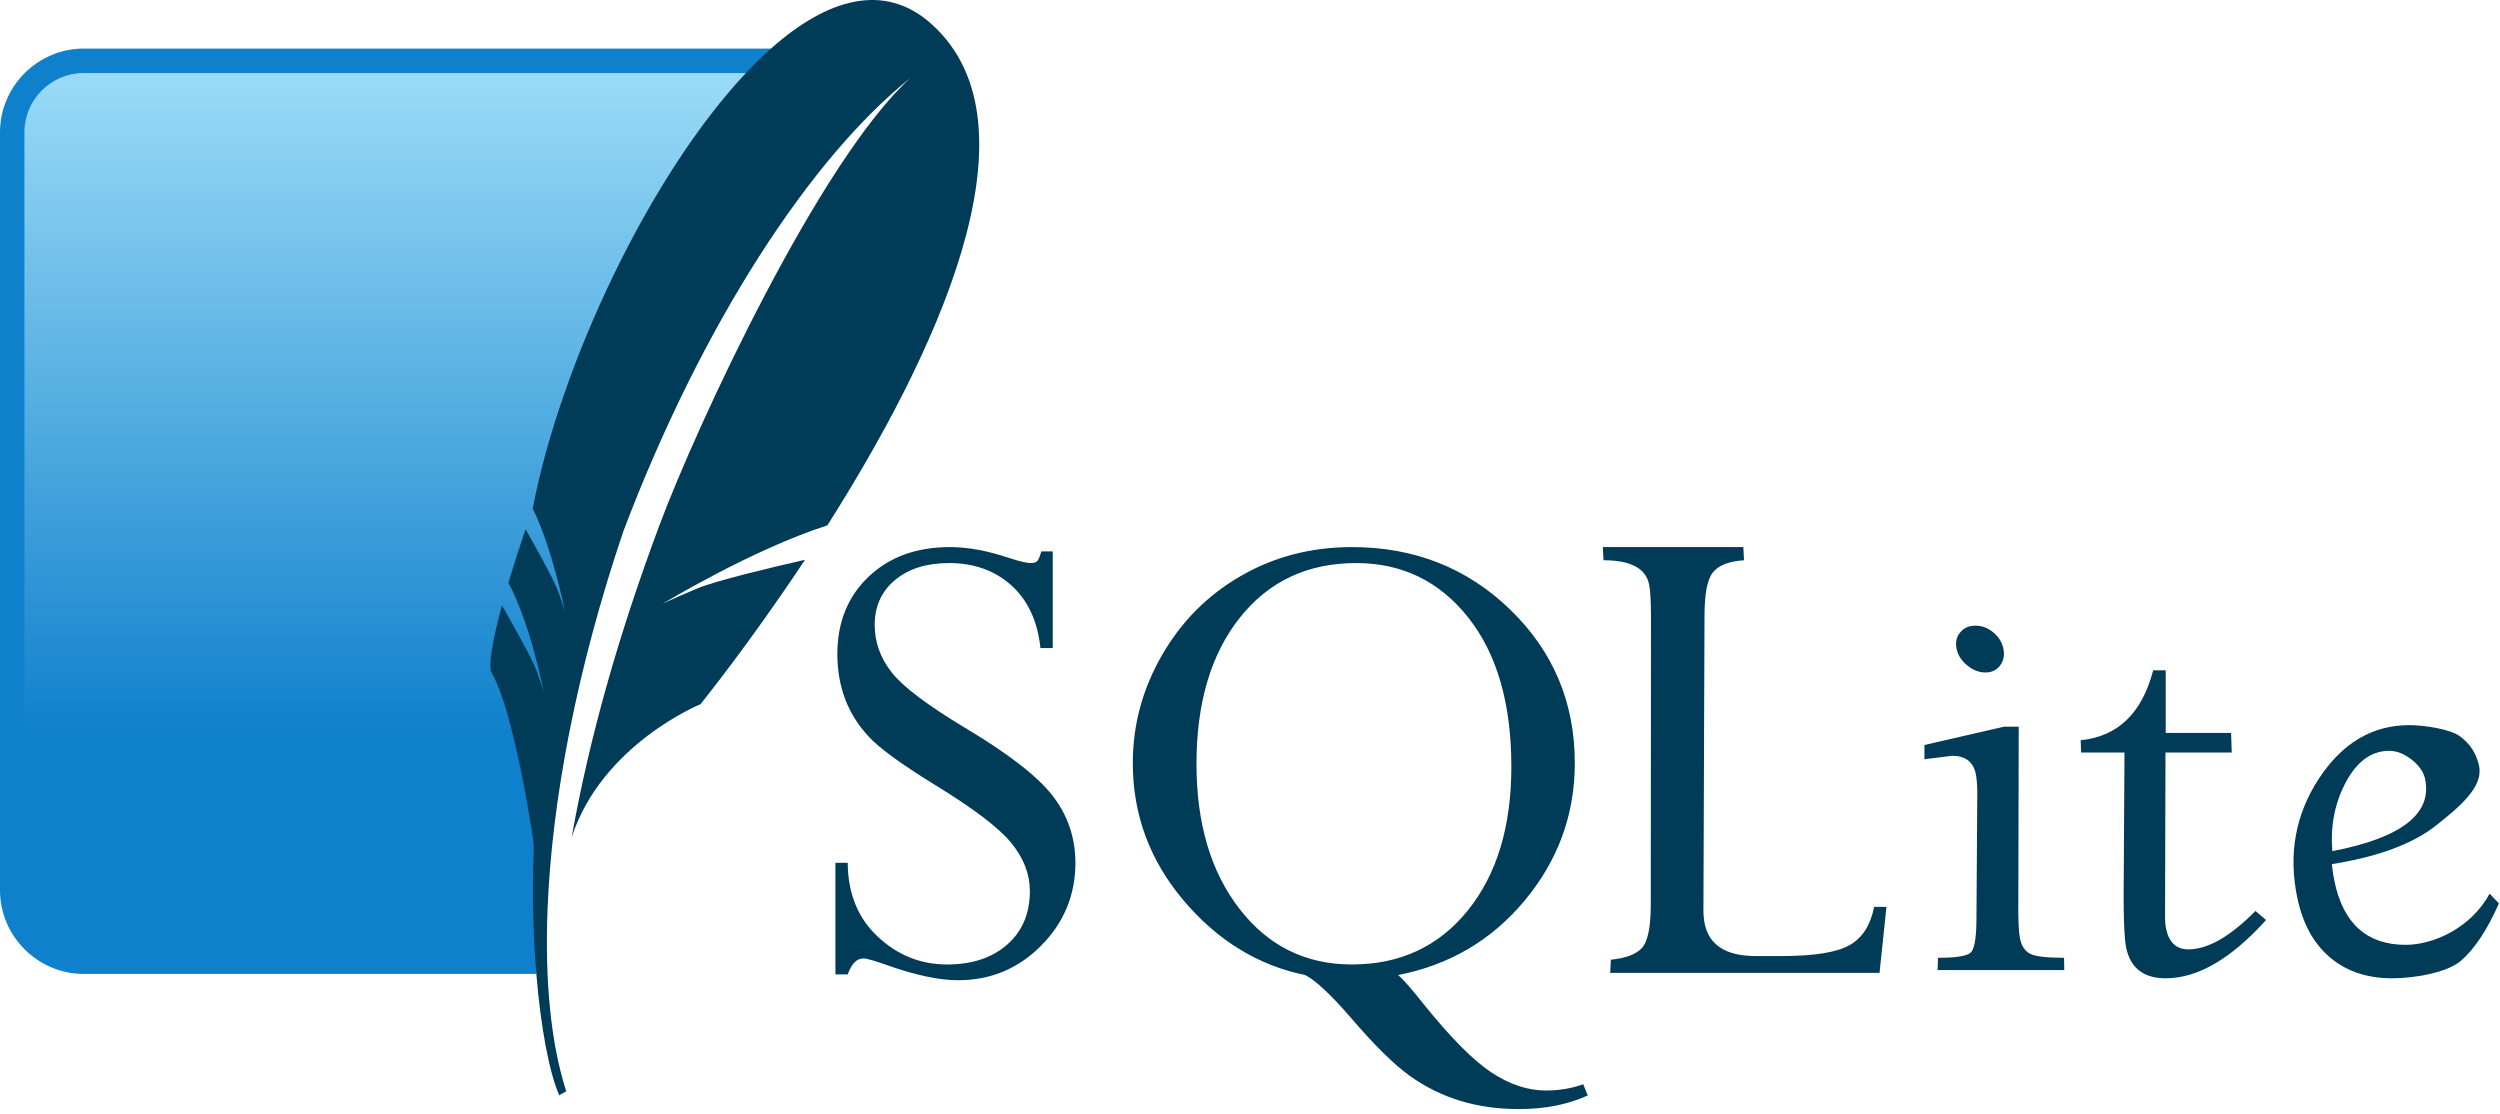
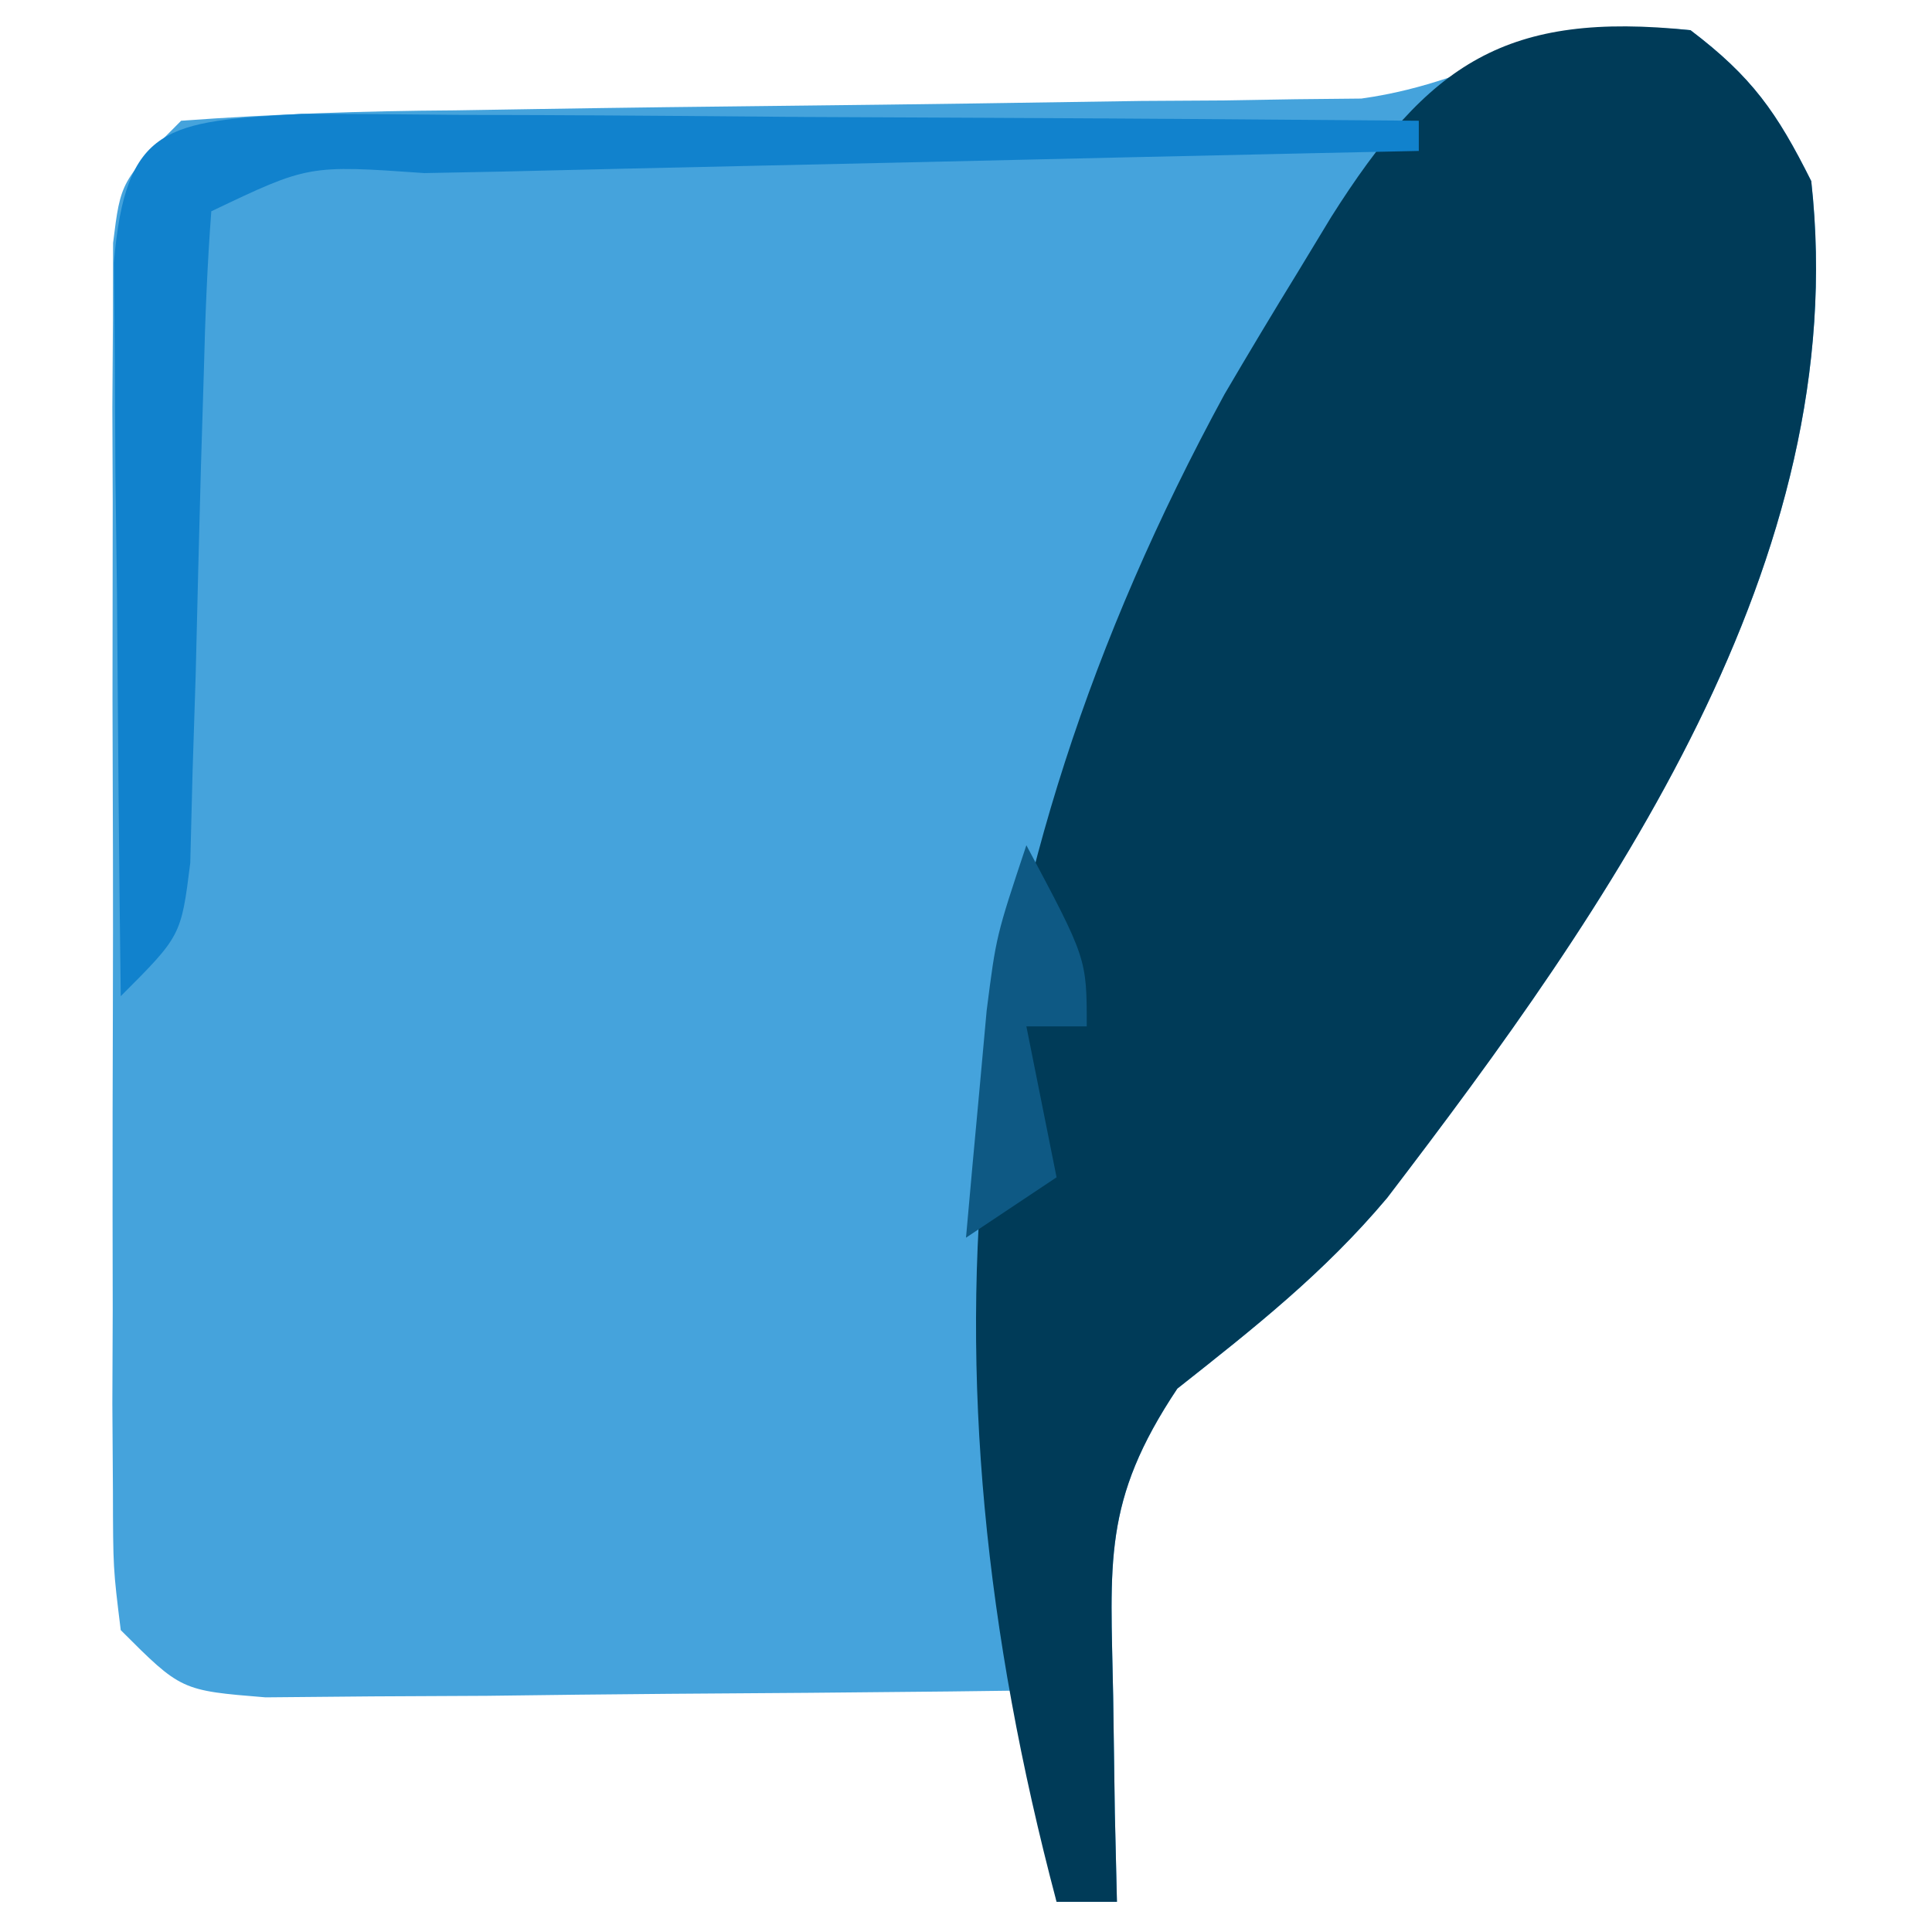
- <svg xmlns="http://www.w3.org/2000/svg" width="512px" height="228px" viewBox="0 0 512 228" version="1.1" preserveAspectRatio="xMidYMid">
-   <defs>
-     <linearGradient x1="57.662%" y1="2.046%" x2="57.662%" y2="94.439%" id="linearGradient-1">
-       <stop stop-color="#97D9F6" offset="0%" />
-       <stop stop-color="#0F80CC" offset="92.024%" />
-       <stop stop-color="#0F80CC" offset="100%" />
-     </linearGradient>
-   </defs>
-   <g>
-     <path d="M194.519,112.044 C187.699,112.044 182.152,114.063 177.901,118.099 C173.649,122.139 171.492,127.434 171.492,133.923 C171.492,137.285 172.027,140.351 173.083,143.16 C174.138,145.975 175.781,148.583 177.989,150.939 C180.197,153.298 184.617,156.501 191.204,160.575 C199.288,165.509 204.577,169.514 207.116,172.641 C209.657,175.765 210.917,179.039 210.917,182.453 C210.917,187.024 209.413,190.672 206.32,193.414 C203.223,196.158 199.081,197.525 193.945,197.525 C188.528,197.525 183.809,195.615 179.757,191.823 C175.705,188.026 173.659,183.003 173.613,176.707 L171.094,176.707 L171.094,199.558 L173.613,199.558 C174.382,197.394 175.447,196.287 176.84,196.287 C177.51,196.287 179.08,196.749 181.525,197.613 C187.474,199.73 192.359,200.751 196.199,200.751 C202.816,200.751 208.465,198.434 213.171,193.724 C217.87,189.016 220.243,183.337 220.243,176.707 C220.243,171.566 218.677,166.992 215.602,163.006 C212.528,159.014 206.549,154.371 197.613,149.039 C189.924,144.419 184.933,140.657 182.63,137.724 C180.323,134.795 179.138,131.555 179.138,128 C179.138,124.155 180.551,121.066 183.337,118.762 C186.123,116.457 189.774,115.315 194.343,115.315 C199.484,115.315 203.769,116.841 207.16,119.912 C210.548,122.988 212.507,127.251 213.083,132.729 L215.602,132.729 L215.602,112.928 L213.26,112.928 C212.973,113.938 212.708,114.583 212.464,114.873 C212.227,115.161 211.771,115.315 211.094,115.315 C210.279,115.315 208.826,114.972 206.762,114.298 C202.343,112.81 198.267,112.044 194.519,112.044 L194.519,112.044 Z M276.862,112.044 C268.551,112.044 261.005,114.003 254.188,117.923 C247.36,121.835 241.955,127.268 237.967,134.188 C233.98,141.107 232,148.456 232,156.287 C232,166.809 235.444,176.182 242.387,184.398 C249.333,192.608 257.657,197.724 267.315,199.691 C269.523,200.841 272.682,203.811 276.818,208.619 C281.478,214.044 285.421,217.957 288.663,220.287 C291.902,222.619 295.399,224.327 299.094,225.459 C302.792,226.585 306.792,227.138 311.116,227.138 C316.353,227.138 321.041,226.228 325.171,224.354 L324.243,222.055 C321.846,222.92 319.289,223.337 316.597,223.337 C312.942,223.337 309.249,222.132 305.547,219.713 C301.85,217.287 297.227,212.66 291.713,205.834 C289.121,202.564 287.332,200.5 286.32,199.691 C296.888,197.627 305.577,192.506 312.354,184.309 C319.128,176.117 322.519,166.767 322.519,156.287 C322.519,143.845 318.092,133.387 309.304,124.862 C300.508,116.335 289.692,112.044 276.862,112.044 L276.862,112.044 Z M328.265,112.044 L328.398,114.74 C333.931,114.74 337.031,116.37 337.724,119.646 C337.982,120.819 338.1,122.983 338.121,126.099 L338.077,185.724 C338.031,190.177 337.397,193.02 336.177,194.254 C334.955,195.479 332.89,196.247 329.901,196.552 L329.768,199.249 L384.928,199.249 L386.343,185.724 L383.823,185.724 C383.104,189.408 381.454,192.048 378.829,193.547 C376.196,195.057 371.541,195.801 364.818,195.801 L359.602,195.801 C353.552,195.801 350.052,193.614 349.127,189.215 C348.936,188.345 348.871,187.412 348.862,186.387 L349.083,126.099 C349.082,121.653 349.643,118.674 350.807,117.215 C351.982,115.762 354.102,114.949 357.171,114.74 L357.039,112.044 L328.265,112.044 L328.265,112.044 Z M277.746,115.315 C287.12,115.315 294.773,119.007 300.685,126.453 C306.595,133.902 309.525,144.111 309.525,157.039 C309.525,169.289 306.553,179.097 300.597,186.475 C294.64,193.851 286.713,197.525 276.862,197.525 C267.398,197.525 259.723,193.736 253.834,186.122 C247.95,178.507 245.039,168.621 245.039,156.464 C245.039,143.972 247.986,133.972 253.923,126.497 C259.856,119.031 267.801,115.315 277.746,115.315 L277.746,115.315 Z M404.597,128.133 C403.251,128.133 402.226,128.587 401.459,129.503 C400.674,130.415 400.433,131.52 400.707,132.862 C400.972,134.164 401.706,135.304 402.873,136.265 C404.033,137.225 405.284,137.724 406.63,137.724 C407.931,137.724 408.923,137.225 409.635,136.265 C410.348,135.304 410.565,134.164 410.298,132.862 C410.024,131.52 409.315,130.415 408.221,129.503 C407.114,128.587 405.898,128.133 404.597,128.133 L404.597,128.133 Z M440.972,137.282 C438.686,146.076 433.731,150.835 426.122,151.602 L426.21,154.122 L435.094,154.122 L434.917,183.912 C434.931,189.005 435.087,192.396 435.448,194.122 C436.323,198.253 439.021,200.354 443.536,200.354 C450.069,200.354 456.921,196.374 464.088,188.42 L461.923,186.564 C456.748,191.802 452.172,194.431 448.177,194.431 C445.721,194.431 444.199,193.019 443.624,190.232 C443.467,189.555 443.403,188.764 443.403,187.845 L443.492,154.122 L457.061,154.122 L456.928,150.099 L443.536,150.099 L443.536,137.282 L440.972,137.282 L440.972,137.282 Z M493.436,148.508 C485.847,148.508 479.673,152.193 474.873,159.514 C470.098,166.847 468.62,174.972 470.497,183.912 C471.602,189.148 473.803,193.206 477.171,196.066 C480.534,198.925 484.8,200.354 489.901,200.354 C494.649,200.354 501.261,199.151 504.044,196.729 C506.834,194.309 509.405,190.387 511.779,185.017 L509.878,183.028 C506.091,189.995 498.449,193.503 492.685,193.503 C484.761,193.503 479.908,189.155 478.099,180.508 C477.864,179.405 477.689,178.219 477.569,176.972 C486.996,175.48 494.14,172.837 498.961,169.017 C503.779,165.194 508.616,161.142 507.713,156.862 C507.175,154.318 505.855,152.318 503.823,150.807 C501.765,149.296 496.423,148.508 493.436,148.508 L493.436,148.508 Z M410.475,148.818 L394.122,152.575 L394.122,155.492 L399.779,154.785 C402.519,154.785 404.132,156.025 404.641,158.497 C404.812,159.324 404.92,160.486 404.95,161.945 L404.773,188.685 C404.728,192.385 404.317,194.536 403.492,195.182 C402.659,195.829 400.463,196.155 396.906,196.155 L396.818,198.674 L422.762,198.674 L422.718,196.155 C419.113,196.155 416.776,195.87 415.735,195.315 C414.711,194.763 414.006,193.759 413.702,192.221 C413.467,191.113 413.364,189.203 413.348,186.564 L413.437,148.818 L410.475,148.818 L410.475,148.818 Z M489.282,153.768 C490.861,153.768 492.386,154.378 493.923,155.58 C495.438,156.778 496.361,158.111 496.663,159.558 C498.143,166.667 491.84,171.582 477.657,174.32 C477.253,169.137 478.151,164.431 480.442,160.177 C482.716,155.927 485.677,153.768 489.282,153.768 L489.282,153.768 Z" fill="#003B57" />
-     <path d="M157.888,9.952 L17.15,9.952 C7.717,9.952 1.42108547e-14,17.671 1.42108547e-14,27.103 L1.42108547e-14,182.31 C1.42108547e-14,191.742 7.717,199.459 17.15,199.459 L109.843,199.459 C108.791,153.338 124.541,63.831 157.888,9.952 L157.888,9.952 Z" fill="#0F80CC" />
-     <path d="M152.775,14.955 L17.15,14.955 C10.452,14.955 5.002,20.404 5.002,27.103 L5.002,170.986 C35.718,159.198 81.819,149.026 113.695,149.488 C120.101,115.994 138.927,50.354 152.775,14.955 L152.775,14.955 Z" fill="url(#linearGradient-1)" />
-     <path d="M190.715,4.872 C181.076,-3.723 169.406,-0.271 157.888,9.952 C156.178,11.47 154.472,13.155 152.775,14.955 C133.071,35.858 114.781,74.576 109.099,104.145 C111.313,108.634 113.042,114.362 114.18,118.738 C114.472,119.86 114.735,120.914 114.946,121.81 C115.446,123.932 115.715,125.307 115.715,125.307 C115.715,125.307 115.538,124.639 114.813,122.537 C114.675,122.134 114.521,121.694 114.339,121.176 C114.262,120.962 114.154,120.702 114.035,120.424 C112.75,117.436 109.195,111.13 107.63,108.385 C106.292,112.332 105.109,116.026 104.119,119.367 C108.636,127.632 111.389,141.796 111.389,141.796 C111.389,141.796 111.15,140.878 110.015,137.674 C109.007,134.841 103.988,126.046 102.799,123.99 C100.765,131.499 99.957,136.568 100.686,137.802 C102.101,140.193 103.448,144.32 104.632,148.883 C107.305,159.164 109.163,171.679 109.163,171.679 C109.163,171.679 109.223,172.508 109.324,173.785 C108.952,182.418 109.175,191.369 109.843,199.459 C110.729,210.169 112.396,219.37 114.521,224.293 L115.964,223.507 C112.844,213.806 111.576,201.093 112.131,186.431 C112.971,164.02 118.128,136.994 127.657,108.825 C143.756,66.302 166.093,32.184 186.536,15.89 C167.903,32.718 142.685,87.187 135.136,107.357 C126.683,129.945 120.693,151.141 117.083,171.449 C123.312,152.41 143.451,144.227 143.451,144.227 C143.451,144.227 153.328,132.045 164.871,114.641 C157.957,116.218 146.603,118.918 142.8,120.516 C137.19,122.869 135.679,123.672 135.679,123.672 C135.679,123.672 153.85,112.606 169.439,107.596 C190.879,73.828 214.238,25.856 190.715,4.872" fill="#003B57" />
-   </g>
+ <svg xmlns="http://www.w3.org/2000/svg" version="1.1" width="64" height="64">
+   <path d="M0 0 C2.037 1.545 2.861 2.721 4 5 C5.398 17.579 -2.719 29.09 -10.051 38.684 C-12.147 41.174 -14.452 42.988 -17 45 C-19.491 48.737 -19.207 50.745 -19.125 55.188 C-19.107 56.46 -19.089 57.732 -19.07 59.043 C-19.047 60.019 -19.024 60.995 -19 62 C-19.66 62 -20.32 62 -21 62 C-21.33 59.69 -21.66 57.38 -22 55 C-22.838 55.01 -23.675 55.021 -24.539 55.032 C-27.643 55.066 -30.748 55.091 -33.853 55.11 C-35.859 55.125 -37.865 55.15 -39.871 55.176 C-41.128 55.182 -42.385 55.189 -43.68 55.195 C-44.842 55.206 -46.005 55.216 -47.203 55.227 C-50 55 -50 55 -52 53 C-52.254 50.951 -52.254 50.951 -52.259 48.398 C-52.265 47.444 -52.271 46.49 -52.278 45.506 C-52.274 44.473 -52.27 43.44 -52.266 42.375 C-52.268 41.317 -52.269 40.259 -52.271 39.169 C-52.273 36.93 -52.269 34.691 -52.261 32.451 C-52.25 29.014 -52.261 25.578 -52.273 22.141 C-52.272 19.969 -52.27 17.797 -52.266 15.625 C-52.272 14.075 -52.272 14.075 -52.278 12.494 C-52.272 11.539 -52.265 10.585 -52.259 9.602 C-52.257 8.759 -52.256 7.917 -52.254 7.049 C-52 5 -52 5 -50 3 C-46.953 2.778 -43.991 2.675 -40.941 2.656 C-40.041 2.642 -39.141 2.627 -38.214 2.612 C-35.33 2.565 -32.446 2.531 -29.562 2.5 C-25.772 2.459 -21.982 2.405 -18.191 2.344 C-17.316 2.338 -16.441 2.333 -15.54 2.328 C-14.318 2.308 -14.318 2.308 -13.073 2.287 C-12.357 2.28 -11.641 2.273 -10.904 2.265 C-6.594 1.665 -4.81 -0.501 0 0 Z M-13 22 C-12 24 -12 24 -12 24 Z M-16 29 C-15 31 -15 31 -15 31 Z M-17 32 C-16 34 -16 34 -16 34 Z M-18 35 C-17 37 -17 37 -17 37 Z M-19 39 C-18 41 -18 41 -18 41 Z " fill="#45A3DC" transform="translate(56,1)" />
+   <path d="M0 0 C2.037 1.545 2.861 2.721 4 5 C5.398 17.579 -2.719 29.09 -10.051 38.684 C-12.147 41.174 -14.452 42.988 -17 45 C-19.491 48.737 -19.207 50.745 -19.125 55.188 C-19.098 57.096 -19.098 57.096 -19.07 59.043 C-19.047 60.019 -19.024 60.995 -19 62 C-19.66 62 -20.32 62 -21 62 C-25.743 44.11 -24.323 28.402 -15.438 12.062 C-14.639 10.7 -13.827 9.345 -13 8 C-12.457 7.103 -12.457 7.103 -11.902 6.188 C-8.669 1.073 -6.096 -0.635 0 0 Z M-13 22 C-12 24 -12 24 -12 24 Z M-16 29 C-15 31 -15 31 -15 31 Z M-17 32 C-16 34 -16 34 -16 34 Z M-18 35 C-17 37 -17 37 -17 37 Z M-19 39 C-18 41 -18 41 -18 41 Z " fill="#003B58" transform="translate(56,1)" />
+   <path d="M0 0 C1.724 0 3.449 0.012 5.173 0.032 C6.534 0.036 6.534 0.036 7.922 0.04 C10.827 0.052 13.73 0.077 16.634 0.102 C18.6 0.112 20.567 0.121 22.533 0.129 C27.358 0.151 32.184 0.186 37.009 0.227 C37.009 0.557 37.009 0.887 37.009 1.227 C35.833 1.252 34.657 1.277 33.445 1.303 C29.097 1.397 24.749 1.497 20.402 1.599 C18.517 1.643 16.632 1.684 14.747 1.724 C12.044 1.782 9.341 1.846 6.638 1.911 C5.79 1.927 4.942 1.944 4.069 1.961 C0.226 1.691 0.226 1.691 -2.991 3.227 C-3.124 4.983 -3.194 6.744 -3.237 8.504 C-3.27 9.575 -3.303 10.646 -3.336 11.749 C-3.398 14.022 -3.455 16.295 -3.508 18.569 C-3.542 19.641 -3.577 20.713 -3.612 21.817 C-3.637 22.806 -3.662 23.794 -3.688 24.813 C-3.991 27.227 -3.991 27.227 -5.991 29.227 C-6.049 24.769 -6.084 20.311 -6.116 15.852 C-6.132 14.581 -6.149 13.31 -6.167 12 C-6.173 10.789 -6.179 9.577 -6.186 8.329 C-6.202 6.648 -6.202 6.648 -6.218 4.933 C-5.834 0.354 -4.462 0.254 0 0 Z " fill="#1182CD" transform="translate(9.990723,3.772949)" />
+   <path d="M0 0 C2 3.75 2 3.75 2 6 C1.34 6 0.68 6 0 6 C0.33 7.65 0.66 9.3 1 11 C0.01 11.66 -0.98 12.32 -2 13 C-1.859 11.395 -1.712 9.791 -1.562 8.188 C-1.481 7.294 -1.4 6.401 -1.316 5.48 C-1 3 -1 3 0 0 Z " fill="#0E5984" transform="translate(34,28)" />
</svg>
